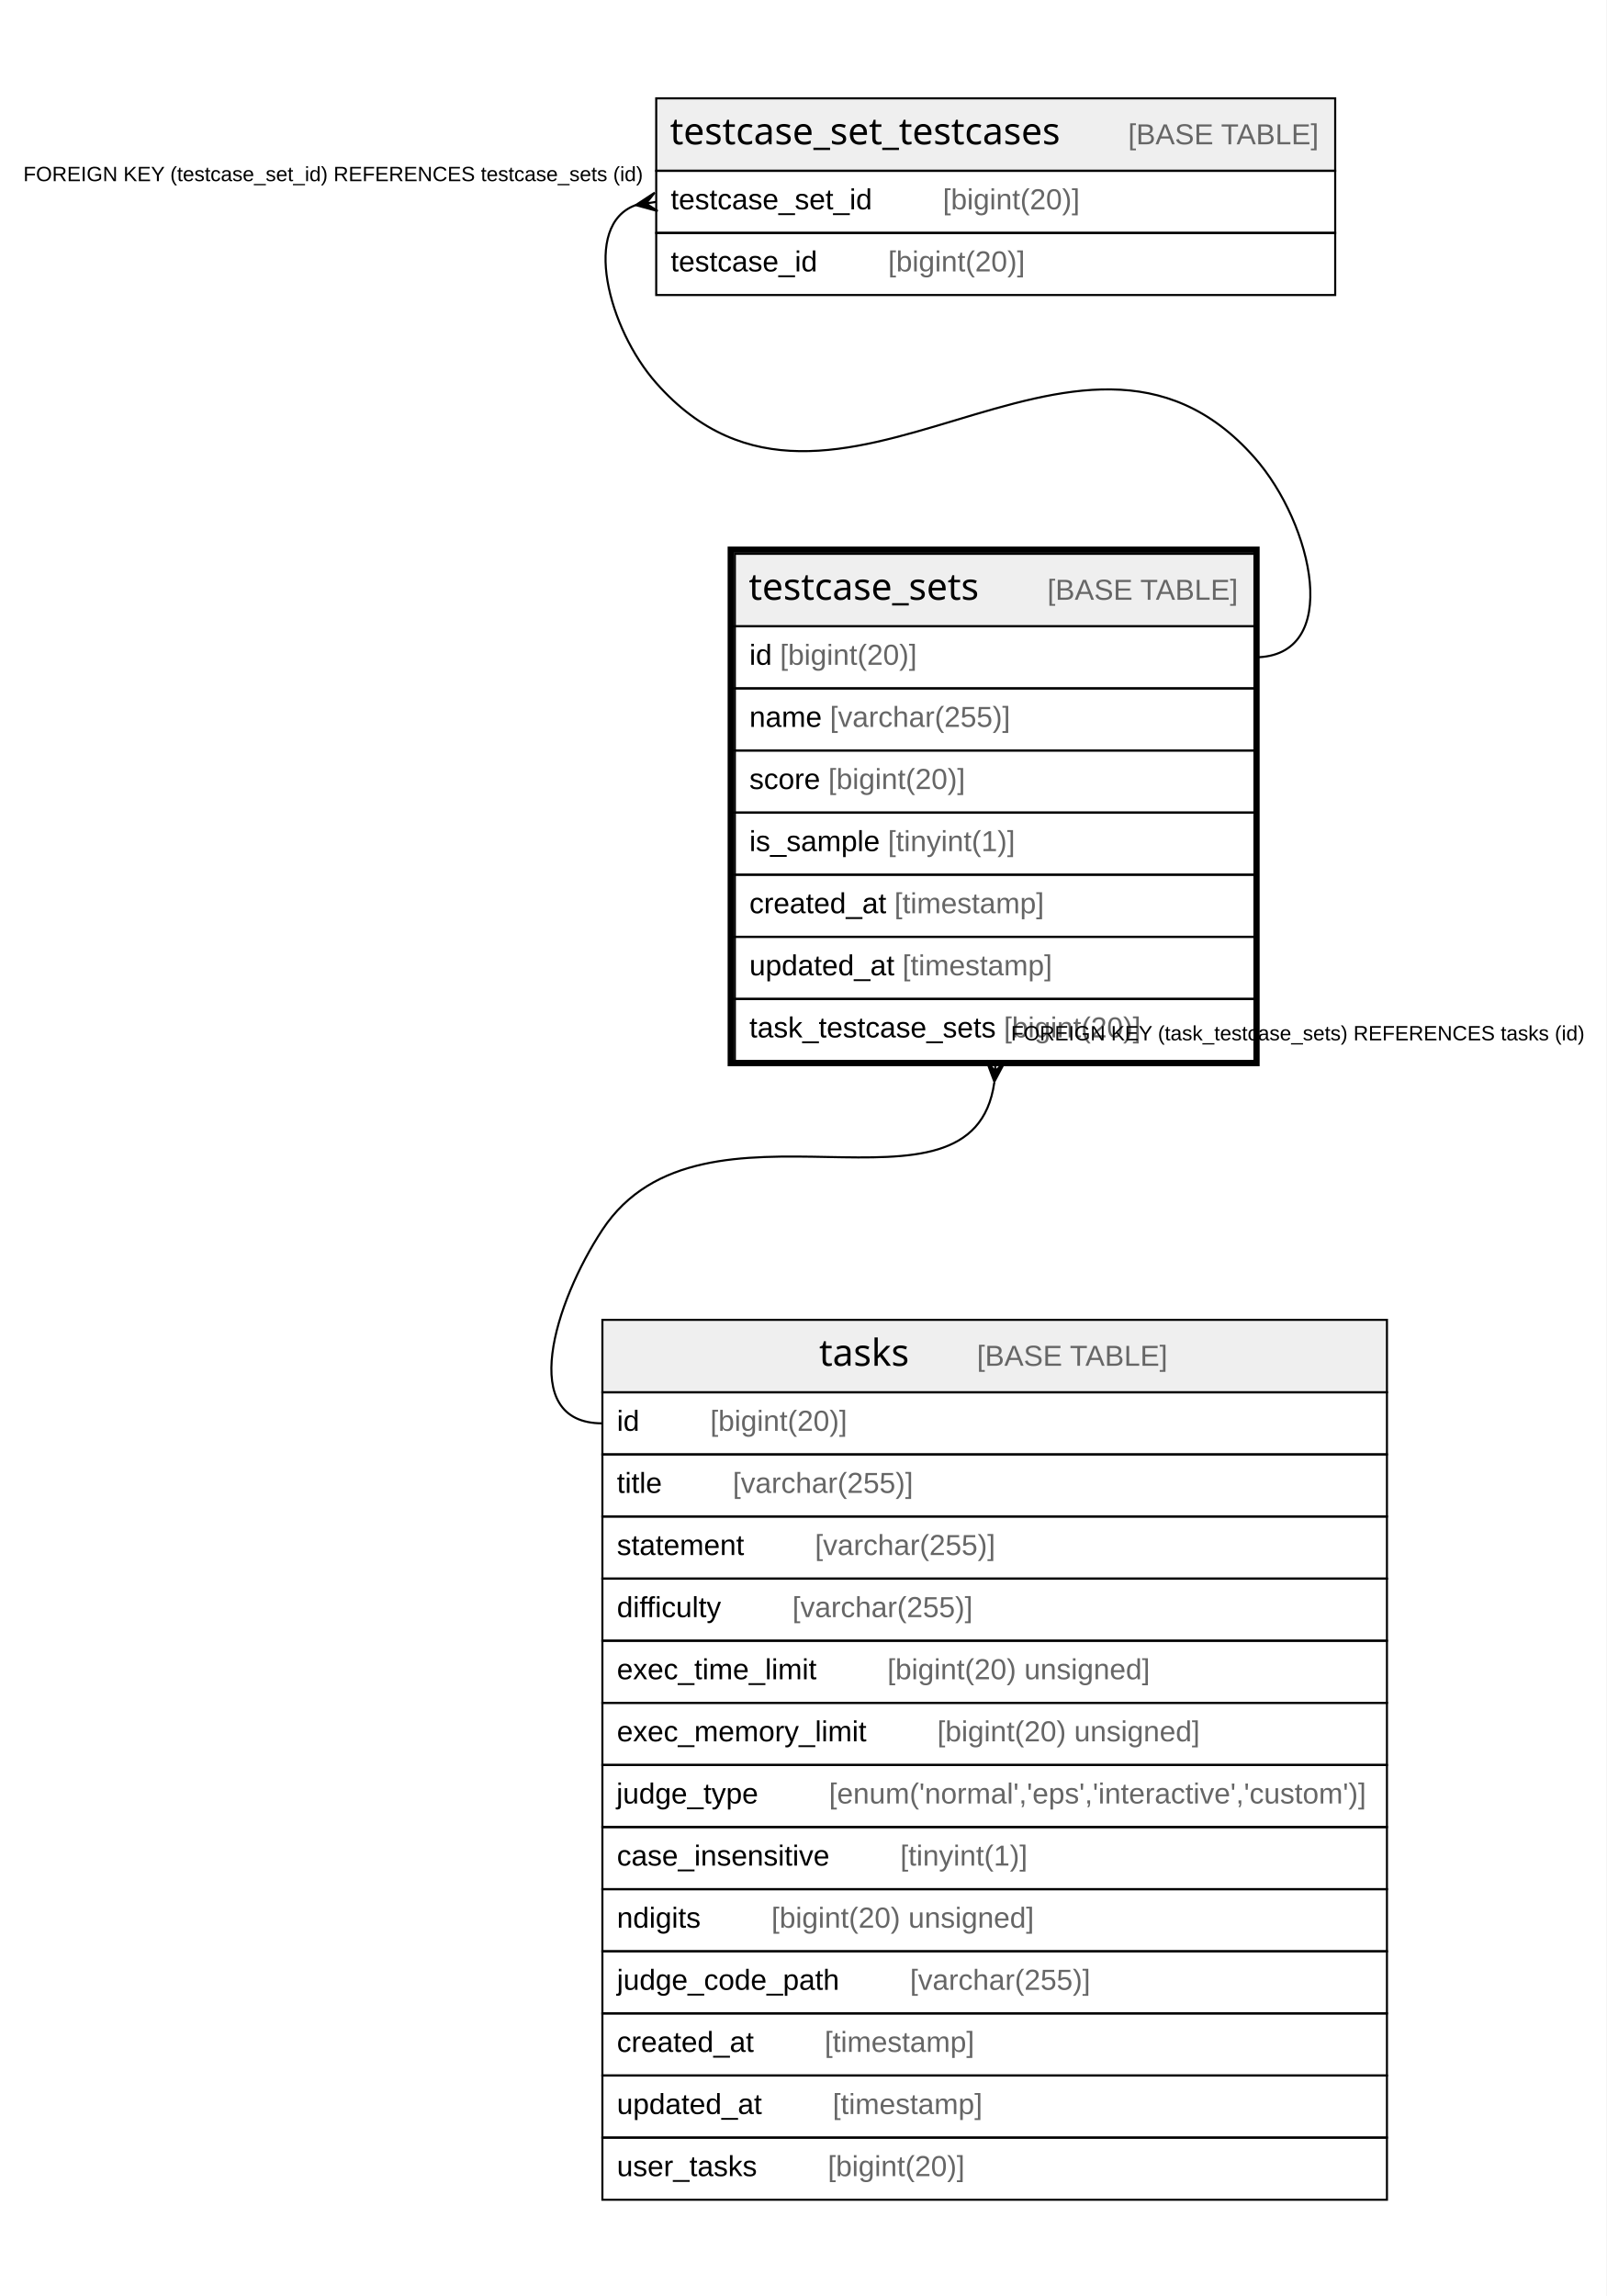
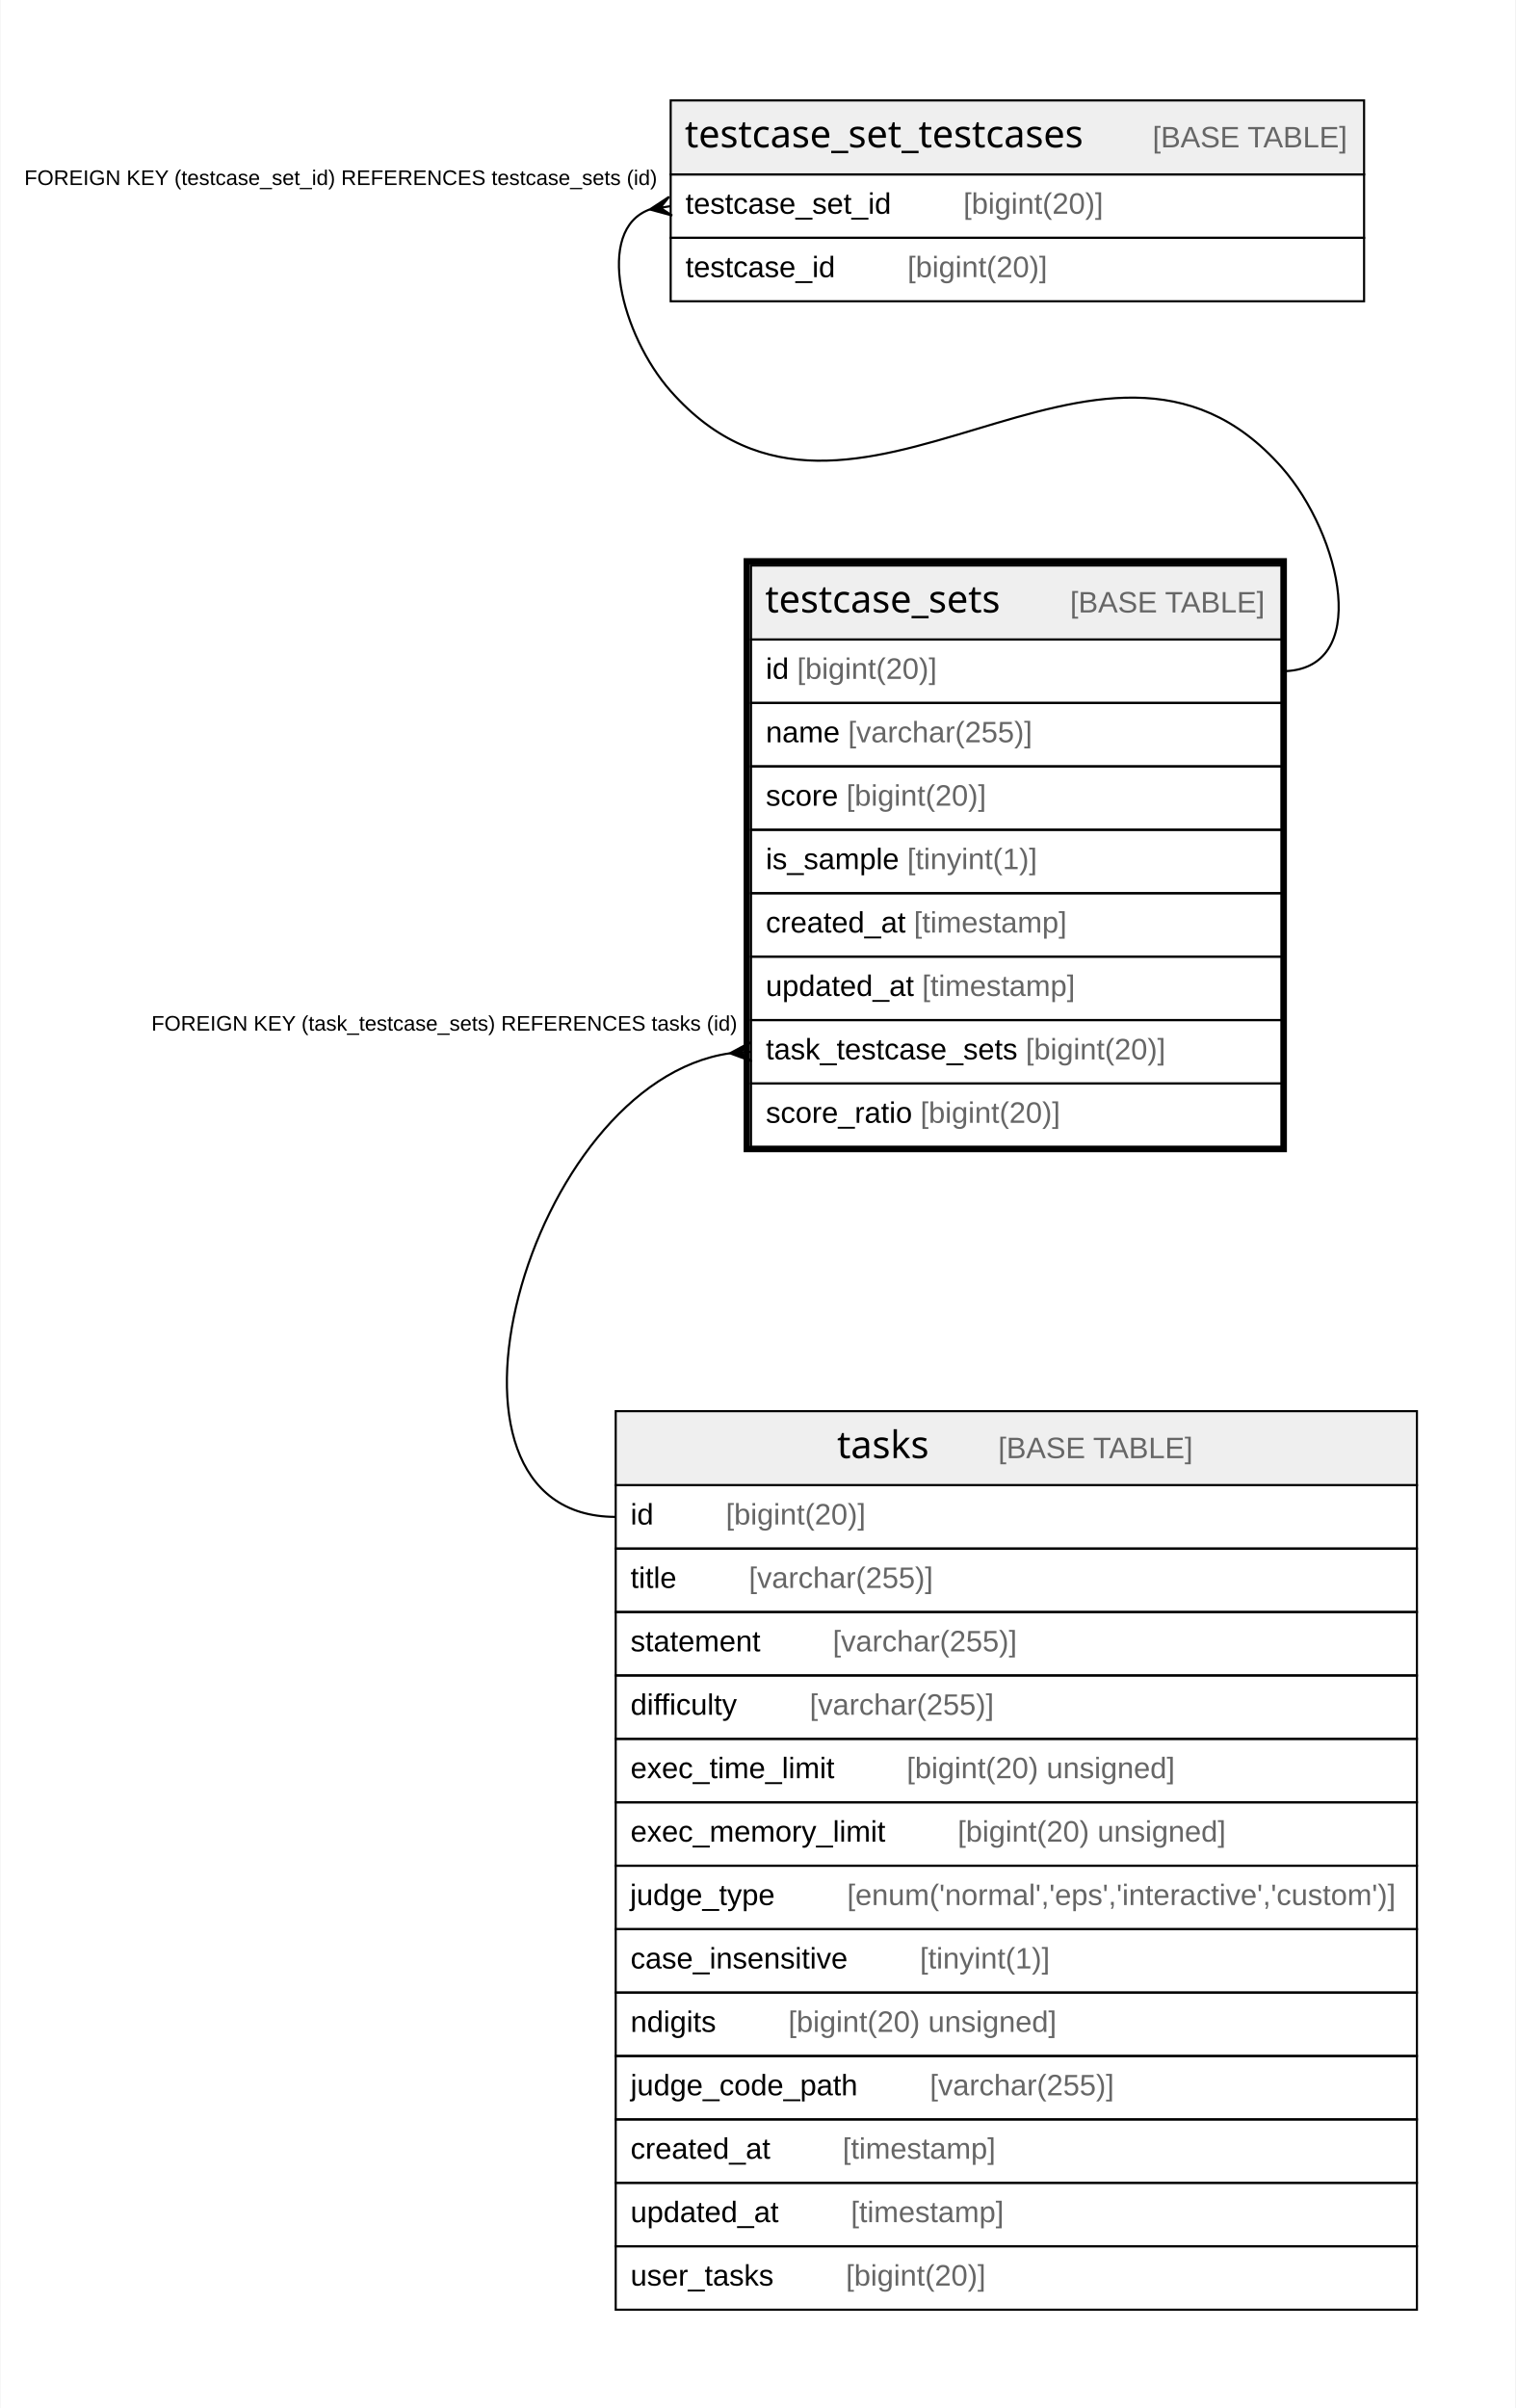
- <svg xmlns="http://www.w3.org/2000/svg" width="776pt" height="1109pt" viewBox="0.00 0.00 776.00 1109.00">
-   <g id="graph0" class="graph" transform="scale(1 1) rotate(0) translate(4 1105)">
-     <polygon fill="#ffffff" stroke="transparent" points="-4,4 -4,-1105 772,-1105 772,4 -4,4" />
+ <svg xmlns="http://www.w3.org/2000/svg" width="717pt" height="1139pt" viewBox="0.00 0.00 716.50 1139.00">
+   <g id="graph0" class="graph" transform="scale(1 1) rotate(0) translate(4 1135)">
+     <polygon fill="#ffffff" stroke="transparent" points="-4,4 -4,-1135 712.5,-1135 712.5,4 -4,4" />
    <g id="node1" class="node">
-       <polygon fill="#efefef" stroke="transparent" points="351,-802.5 351,-837.5 602,-837.5 602,-802.5 351,-802.5" />
-       <polygon fill="none" stroke="#000000" points="351,-802.5 351,-837.5 602,-837.5 602,-802.5 351,-802.5" />
-       <text text-anchor="start" x="357.697" y="-815.3" font-family="Arial Bold" font-size="18.00" fill="#000000">testcase_sets</text>
-       <text text-anchor="start" x="467.735" y="-815.3" font-family="Arial" font-size="14.00" fill="#000000">    </text>
-       <text text-anchor="start" x="501.94" y="-815.3" font-family="Arial" font-size="14.00" fill="#666666">[BASE TABLE]</text>
+       <polygon fill="#efefef" stroke="transparent" points="351,-832.5 351,-867.5 602,-867.5 602,-832.5 351,-832.5" />
+       <polygon fill="none" stroke="#000000" points="351,-832.5 351,-867.5 602,-867.5 602,-832.5 351,-832.5" />
+       <text text-anchor="start" x="357.697" y="-845.3" font-family="Arial Bold" font-size="18.00" fill="#000000">testcase_sets</text>
+       <text text-anchor="start" x="467.735" y="-845.3" font-family="Arial" font-size="14.00" fill="#000000">    </text>
+       <text text-anchor="start" x="501.94" y="-845.3" font-family="Arial" font-size="14.00" fill="#666666">[BASE TABLE]</text>
+       <polygon fill="none" stroke="#000000" points="351,-802.5 351,-832.5 602,-832.5 602,-802.5 351,-802.5" />
+       <text text-anchor="start" x="358" y="-813.9" font-family="Arial" font-size="14.00" fill="#000000">id </text>
+       <text text-anchor="start" x="372.78" y="-813.9" font-family="Arial" font-size="14.00" fill="#666666">[bigint(20)]</text>
      <polygon fill="none" stroke="#000000" points="351,-772.5 351,-802.5 602,-802.5 602,-772.5 351,-772.5" />
-       <text text-anchor="start" x="358" y="-783.9" font-family="Arial" font-size="14.00" fill="#000000">id </text>
-       <text text-anchor="start" x="372.78" y="-783.9" font-family="Arial" font-size="14.00" fill="#666666">[bigint(20)]</text>
+       <text text-anchor="start" x="358" y="-783.9" font-family="Arial" font-size="14.00" fill="#000000">name </text>
+       <text text-anchor="start" x="396.899" y="-783.9" font-family="Arial" font-size="14.00" fill="#666666">[varchar(255)]</text>
      <polygon fill="none" stroke="#000000" points="351,-742.5 351,-772.5 602,-772.5 602,-742.5 351,-742.5" />
-       <text text-anchor="start" x="358" y="-753.9" font-family="Arial" font-size="14.00" fill="#000000">name </text>
-       <text text-anchor="start" x="396.899" y="-753.9" font-family="Arial" font-size="14.00" fill="#666666">[varchar(255)]</text>
+       <text text-anchor="start" x="358" y="-753.9" font-family="Arial" font-size="14.00" fill="#000000">score </text>
+       <text text-anchor="start" x="396.116" y="-753.9" font-family="Arial" font-size="14.00" fill="#666666">[bigint(20)]</text>
      <polygon fill="none" stroke="#000000" points="351,-712.5 351,-742.5 602,-742.5 602,-712.5 351,-712.5" />
-       <text text-anchor="start" x="358" y="-723.9" font-family="Arial" font-size="14.00" fill="#000000">score </text>
-       <text text-anchor="start" x="396.116" y="-723.9" font-family="Arial" font-size="14.00" fill="#666666">[bigint(20)]</text>
+       <text text-anchor="start" x="358" y="-723.9" font-family="Arial" font-size="14.00" fill="#000000">is_sample </text>
+       <text text-anchor="start" x="424.895" y="-723.9" font-family="Arial" font-size="14.00" fill="#666666">[tinyint(1)]</text>
      <polygon fill="none" stroke="#000000" points="351,-682.5 351,-712.5 602,-712.5 602,-682.5 351,-682.5" />
-       <text text-anchor="start" x="358" y="-693.9" font-family="Arial" font-size="14.00" fill="#000000">is_sample </text>
-       <text text-anchor="start" x="424.895" y="-693.9" font-family="Arial" font-size="14.00" fill="#666666">[tinyint(1)]</text>
+       <text text-anchor="start" x="358" y="-693.9" font-family="Arial" font-size="14.00" fill="#000000">created_at </text>
+       <text text-anchor="start" x="428.028" y="-693.9" font-family="Arial" font-size="14.00" fill="#666666">[timestamp]</text>
      <polygon fill="none" stroke="#000000" points="351,-652.5 351,-682.5 602,-682.5 602,-652.5 351,-652.5" />
-       <text text-anchor="start" x="358" y="-663.9" font-family="Arial" font-size="14.00" fill="#000000">created_at </text>
-       <text text-anchor="start" x="428.028" y="-663.9" font-family="Arial" font-size="14.00" fill="#666666">[timestamp]</text>
+       <text text-anchor="start" x="358" y="-663.9" font-family="Arial" font-size="14.00" fill="#000000">updated_at </text>
+       <text text-anchor="start" x="431.933" y="-663.9" font-family="Arial" font-size="14.00" fill="#666666">[timestamp]</text>
      <polygon fill="none" stroke="#000000" points="351,-622.5 351,-652.5 602,-652.5 602,-622.5 351,-622.5" />
-       <text text-anchor="start" x="358" y="-633.9" font-family="Arial" font-size="14.00" fill="#000000">updated_at </text>
-       <text text-anchor="start" x="431.933" y="-633.9" font-family="Arial" font-size="14.00" fill="#666666">[timestamp]</text>
+       <text text-anchor="start" x="358" y="-633.9" font-family="Arial" font-size="14.00" fill="#000000">task_testcase_sets </text>
+       <text text-anchor="start" x="480.931" y="-633.9" font-family="Arial" font-size="14.00" fill="#666666">[bigint(20)]</text>
      <polygon fill="none" stroke="#000000" points="351,-592.5 351,-622.5 602,-622.5 602,-592.5 351,-592.5" />
-       <text text-anchor="start" x="358" y="-603.9" font-family="Arial" font-size="14.00" fill="#000000">task_testcase_sets </text>
-       <text text-anchor="start" x="480.931" y="-603.9" font-family="Arial" font-size="14.00" fill="#666666">[bigint(20)]</text>
-       <polygon fill="none" stroke="#000000" stroke-width="3" points="349,-591.5 349,-839.5 603,-839.5 603,-591.5 349,-591.5" />
+       <text text-anchor="start" x="358" y="-603.9" font-family="Arial" font-size="14.00" fill="#000000">score_ratio </text>
+       <text text-anchor="start" x="431.122" y="-603.9" font-family="Arial" font-size="14.00" fill="#666666">[bigint(20)]</text>
+       <polygon fill="none" stroke="#000000" stroke-width="3" points="349,-591.5 349,-869.5 603,-869.5 603,-591.5 349,-591.5" />
    </g>
    <g id="node3" class="node">
      <polygon fill="#efefef" stroke="transparent" points="287,-432.5 287,-467.5 666,-467.5 666,-432.5 287,-432.5" />
      <polygon fill="none" stroke="#000000" points="287,-432.5 287,-467.5 666,-467.5 666,-432.5 287,-432.5" />
      <text text-anchor="start" x="391.712" y="-445.3" font-family="Arial Bold" font-size="18.00" fill="#000000">tasks</text>
      <text text-anchor="start" x="433.72" y="-445.3" font-family="Arial" font-size="14.00" fill="#000000">    </text>
      <text text-anchor="start" x="467.925" y="-445.3" font-family="Arial" font-size="14.00" fill="#666666">[BASE TABLE]</text>
      <polygon fill="none" stroke="#000000" points="287,-402.5 287,-432.5 666,-432.5 666,-402.5 287,-402.5" />
      <text text-anchor="start" x="294" y="-413.9" font-family="Arial" font-size="14.00" fill="#000000">id    </text>
      <text text-anchor="start" x="339.094" y="-413.9" font-family="Arial" font-size="14.00" fill="#666666">[bigint(20)]</text>
      <polygon fill="none" stroke="#000000" points="287,-372.5 287,-402.5 666,-402.5 666,-372.5 287,-372.5" />
      <text text-anchor="start" x="294" y="-383.9" font-family="Arial" font-size="14.00" fill="#000000">title    </text>
      <text text-anchor="start" x="349.982" y="-383.9" font-family="Arial" font-size="14.00" fill="#666666">[varchar(255)]</text>
      <polygon fill="none" stroke="#000000" points="287,-342.5 287,-372.5 666,-372.5 666,-342.5 287,-342.5" />
      <text text-anchor="start" x="294" y="-353.9" font-family="Arial" font-size="14.00" fill="#000000">statement    </text>
      <text text-anchor="start" x="389.668" y="-353.9" font-family="Arial" font-size="14.00" fill="#666666">[varchar(255)]</text>
      <polygon fill="none" stroke="#000000" points="287,-312.5 287,-342.5 666,-342.5 666,-312.5 287,-312.5" />
      <text text-anchor="start" x="294" y="-323.9" font-family="Arial" font-size="14.00" fill="#000000">difficulty    </text>
      <text text-anchor="start" x="378.762" y="-323.9" font-family="Arial" font-size="14.00" fill="#666666">[varchar(255)]</text>
      <polygon fill="none" stroke="#000000" points="287,-282.5 287,-312.5 666,-312.5 666,-282.5 287,-282.5" />
      <text text-anchor="start" x="294" y="-293.9" font-family="Arial" font-size="14.00" fill="#000000">exec_time_limit    </text>
      <text text-anchor="start" x="424.647" y="-293.9" font-family="Arial" font-size="14.00" fill="#666666">[bigint(20) unsigned]</text>
      <polygon fill="none" stroke="#000000" points="287,-252.5 287,-282.5 666,-282.5 666,-252.5 287,-252.5" />
      <text text-anchor="start" x="294" y="-263.9" font-family="Arial" font-size="14.00" fill="#000000">exec_memory_limit    </text>
      <text text-anchor="start" x="448.753" y="-263.9" font-family="Arial" font-size="14.00" fill="#666666">[bigint(20) unsigned]</text>
      <polygon fill="none" stroke="#000000" points="287,-222.5 287,-252.5 666,-252.5 666,-222.5 287,-222.5" />
      <text text-anchor="start" x="293.777" y="-233.9" font-family="Arial" font-size="14.00" fill="#000000">judge_type    </text>
      <text text-anchor="start" x="396.457" y="-233.9" font-family="Arial" font-size="14.00" fill="#666666">[enum('normal','eps','interactive','custom')]</text>
      <polygon fill="none" stroke="#000000" points="287,-192.5 287,-222.5 666,-222.5 666,-192.5 287,-192.5" />
      <text text-anchor="start" x="294" y="-203.9" font-family="Arial" font-size="14.00" fill="#000000">case_insensitive    </text>
      <text text-anchor="start" x="430.893" y="-203.9" font-family="Arial" font-size="14.00" fill="#666666">[tinyint(1)]</text>
      <polygon fill="none" stroke="#000000" points="287,-162.5 287,-192.5 666,-192.5 666,-162.5 287,-162.5" />
      <text text-anchor="start" x="294" y="-173.9" font-family="Arial" font-size="14.00" fill="#000000">ndigits    </text>
      <text text-anchor="start" x="368.656" y="-173.9" font-family="Arial" font-size="14.00" fill="#666666">[bigint(20) unsigned]</text>
      <polygon fill="none" stroke="#000000" points="287,-132.5 287,-162.5 666,-162.5 666,-132.5 287,-132.5" />
      <text text-anchor="start" x="294" y="-143.9" font-family="Arial" font-size="14.00" fill="#000000">judge_code_path    </text>
      <text text-anchor="start" x="435.593" y="-143.9" font-family="Arial" font-size="14.00" fill="#666666">[varchar(255)]</text>
      <polygon fill="none" stroke="#000000" points="287,-102.5 287,-132.5 666,-132.5 666,-102.5 287,-102.5" />
      <text text-anchor="start" x="294" y="-113.9" font-family="Arial" font-size="14.00" fill="#000000">created_at    </text>
      <text text-anchor="start" x="394.342" y="-113.9" font-family="Arial" font-size="14.00" fill="#666666">[timestamp]</text>
      <polygon fill="none" stroke="#000000" points="287,-72.5 287,-102.5 666,-102.5 666,-72.5 287,-72.5" />
      <text text-anchor="start" x="294" y="-83.9" font-family="Arial" font-size="14.00" fill="#000000">updated_at    </text>
      <text text-anchor="start" x="398.247" y="-83.9" font-family="Arial" font-size="14.00" fill="#666666">[timestamp]</text>
      <polygon fill="none" stroke="#000000" points="287,-42.5 287,-72.5 666,-72.5 666,-42.5 287,-42.5" />
      <text text-anchor="start" x="294" y="-53.9" font-family="Arial" font-size="14.00" fill="#000000">user_tasks    </text>
      <text text-anchor="start" x="395.886" y="-53.9" font-family="Arial" font-size="14.00" fill="#666666">[bigint(20)]</text>
    </g>
    <g id="edge2" class="edge">
-       <path fill="none" stroke="#000000" d="M476.312,-582.073C465.712,-507.484 335.496,-584.571 287,-511 264.13,-476.304 245.444,-417.5 287,-417.5" />
-       <polygon fill="#000000" stroke="#000000" points="476.342,-582.522 472.51,-592.796 476.671,-587.511 477,-592.5 477,-592.5 477,-592.5 476.671,-587.511 481.49,-592.204 476.342,-582.522 476.342,-582.522" />
-       <text text-anchor="start" x="484.377" y="-602.5" font-family="Arial" font-size="10.00" fill="#000000">FOREIGN KEY (task_testcase_sets) REFERENCES tasks (id)</text>
+       <path fill="none" stroke="#000000" d="M340.986,-636.788C245.102,-623.133 188.55,-417.5 287,-417.5" />
+       <polygon fill="#000000" stroke="#000000" points="341.025,-636.791 350.681,-641.989 346.013,-637.146 351,-637.5 351,-637.5 351,-637.5 346.013,-637.146 351.319,-633.011 341.025,-636.791 341.025,-636.791" />
+       <text text-anchor="start" x="67.377" y="-647.5" font-family="Arial" font-size="10.00" fill="#000000">FOREIGN KEY (task_testcase_sets) REFERENCES tasks (id)</text>
    </g>
    <g id="node2" class="node">
-       <polygon fill="#efefef" stroke="transparent" points="313,-1022.5 313,-1057.5 641,-1057.5 641,-1022.5 313,-1022.5" />
-       <polygon fill="none" stroke="#000000" points="313,-1022.5 313,-1057.5 641,-1057.5 641,-1022.5 313,-1022.5" />
-       <text text-anchor="start" x="319.683" y="-1035.3" font-family="Arial Bold" font-size="18.00" fill="#000000">testcase_set_testcases</text>
-       <text text-anchor="start" x="506.749" y="-1035.3" font-family="Arial" font-size="14.00" fill="#000000">    </text>
-       <text text-anchor="start" x="540.954" y="-1035.3" font-family="Arial" font-size="14.00" fill="#666666">[BASE TABLE]</text>
+       <polygon fill="#efefef" stroke="transparent" points="313,-1052.5 313,-1087.5 641,-1087.5 641,-1052.5 313,-1052.5" />
+       <polygon fill="none" stroke="#000000" points="313,-1052.5 313,-1087.5 641,-1087.5 641,-1052.5 313,-1052.5" />
+       <text text-anchor="start" x="319.683" y="-1065.3" font-family="Arial Bold" font-size="18.00" fill="#000000">testcase_set_testcases</text>
+       <text text-anchor="start" x="506.749" y="-1065.3" font-family="Arial" font-size="14.00" fill="#000000">    </text>
+       <text text-anchor="start" x="540.954" y="-1065.3" font-family="Arial" font-size="14.00" fill="#666666">[BASE TABLE]</text>
+       <polygon fill="none" stroke="#000000" points="313,-1022.5 313,-1052.5 641,-1052.5 641,-1022.5 313,-1022.5" />
+       <text text-anchor="start" x="320" y="-1033.9" font-family="Arial" font-size="14.00" fill="#000000">testcase_set_id    </text>
+       <text text-anchor="start" x="451.461" y="-1033.9" font-family="Arial" font-size="14.00" fill="#666666">[bigint(20)]</text>
      <polygon fill="none" stroke="#000000" points="313,-992.5 313,-1022.5 641,-1022.5 641,-992.5 313,-992.5" />
-       <text text-anchor="start" x="320" y="-1003.9" font-family="Arial" font-size="14.00" fill="#000000">testcase_set_id    </text>
-       <text text-anchor="start" x="451.461" y="-1003.9" font-family="Arial" font-size="14.00" fill="#666666">[bigint(20)]</text>
-       <polygon fill="none" stroke="#000000" points="313,-962.5 313,-992.5 641,-992.5 641,-962.5 313,-962.5" />
-       <text text-anchor="start" x="320" y="-973.9" font-family="Arial" font-size="14.00" fill="#000000">testcase_id    </text>
-       <text text-anchor="start" x="425.006" y="-973.9" font-family="Arial" font-size="14.00" fill="#666666">[bigint(20)]</text>
+       <text text-anchor="start" x="320" y="-1003.9" font-family="Arial" font-size="14.00" fill="#000000">testcase_id    </text>
+       <text text-anchor="start" x="425.006" y="-1003.9" font-family="Arial" font-size="14.00" fill="#666666">[bigint(20)]</text>
    </g>
    <g id="edge1" class="edge">
-       <path fill="none" stroke="#000000" d="M303.059,-1005.912C276.799,-996.382 289.771,-946.302 313,-920 398.683,-822.982 516.317,-981.018 602,-884 630.391,-851.853 644.889,-787.5 602,-787.5" />
-       <polygon fill="#000000" stroke="#000000" points="303.125,-1005.923 312.29,-1011.944 308.063,-1006.711 313,-1007.5 313,-1007.5 313,-1007.5 308.063,-1006.711 313.71,-1003.056 303.125,-1005.923 303.125,-1005.923" />
-       <text text-anchor="start" x="7.26" y="-1017.5" font-family="Arial" font-size="10.00" fill="#000000">FOREIGN KEY (testcase_set_id) REFERENCES testcase_sets (id)</text>
+       <path fill="none" stroke="#000000" d="M303.059,-1035.912C276.799,-1026.382 289.771,-976.302 313,-950 398.683,-852.982 516.317,-1011.018 602,-914 630.391,-881.853 644.889,-817.5 602,-817.5" />
+       <polygon fill="#000000" stroke="#000000" points="303.125,-1035.923 312.29,-1041.944 308.063,-1036.711 313,-1037.5 313,-1037.5 313,-1037.5 308.063,-1036.711 313.71,-1033.056 303.125,-1035.923 303.125,-1035.923" />
+       <text text-anchor="start" x="7.26" y="-1047.5" font-family="Arial" font-size="10.00" fill="#000000">FOREIGN KEY (testcase_set_id) REFERENCES testcase_sets (id)</text>
    </g>
  </g>
</svg>
